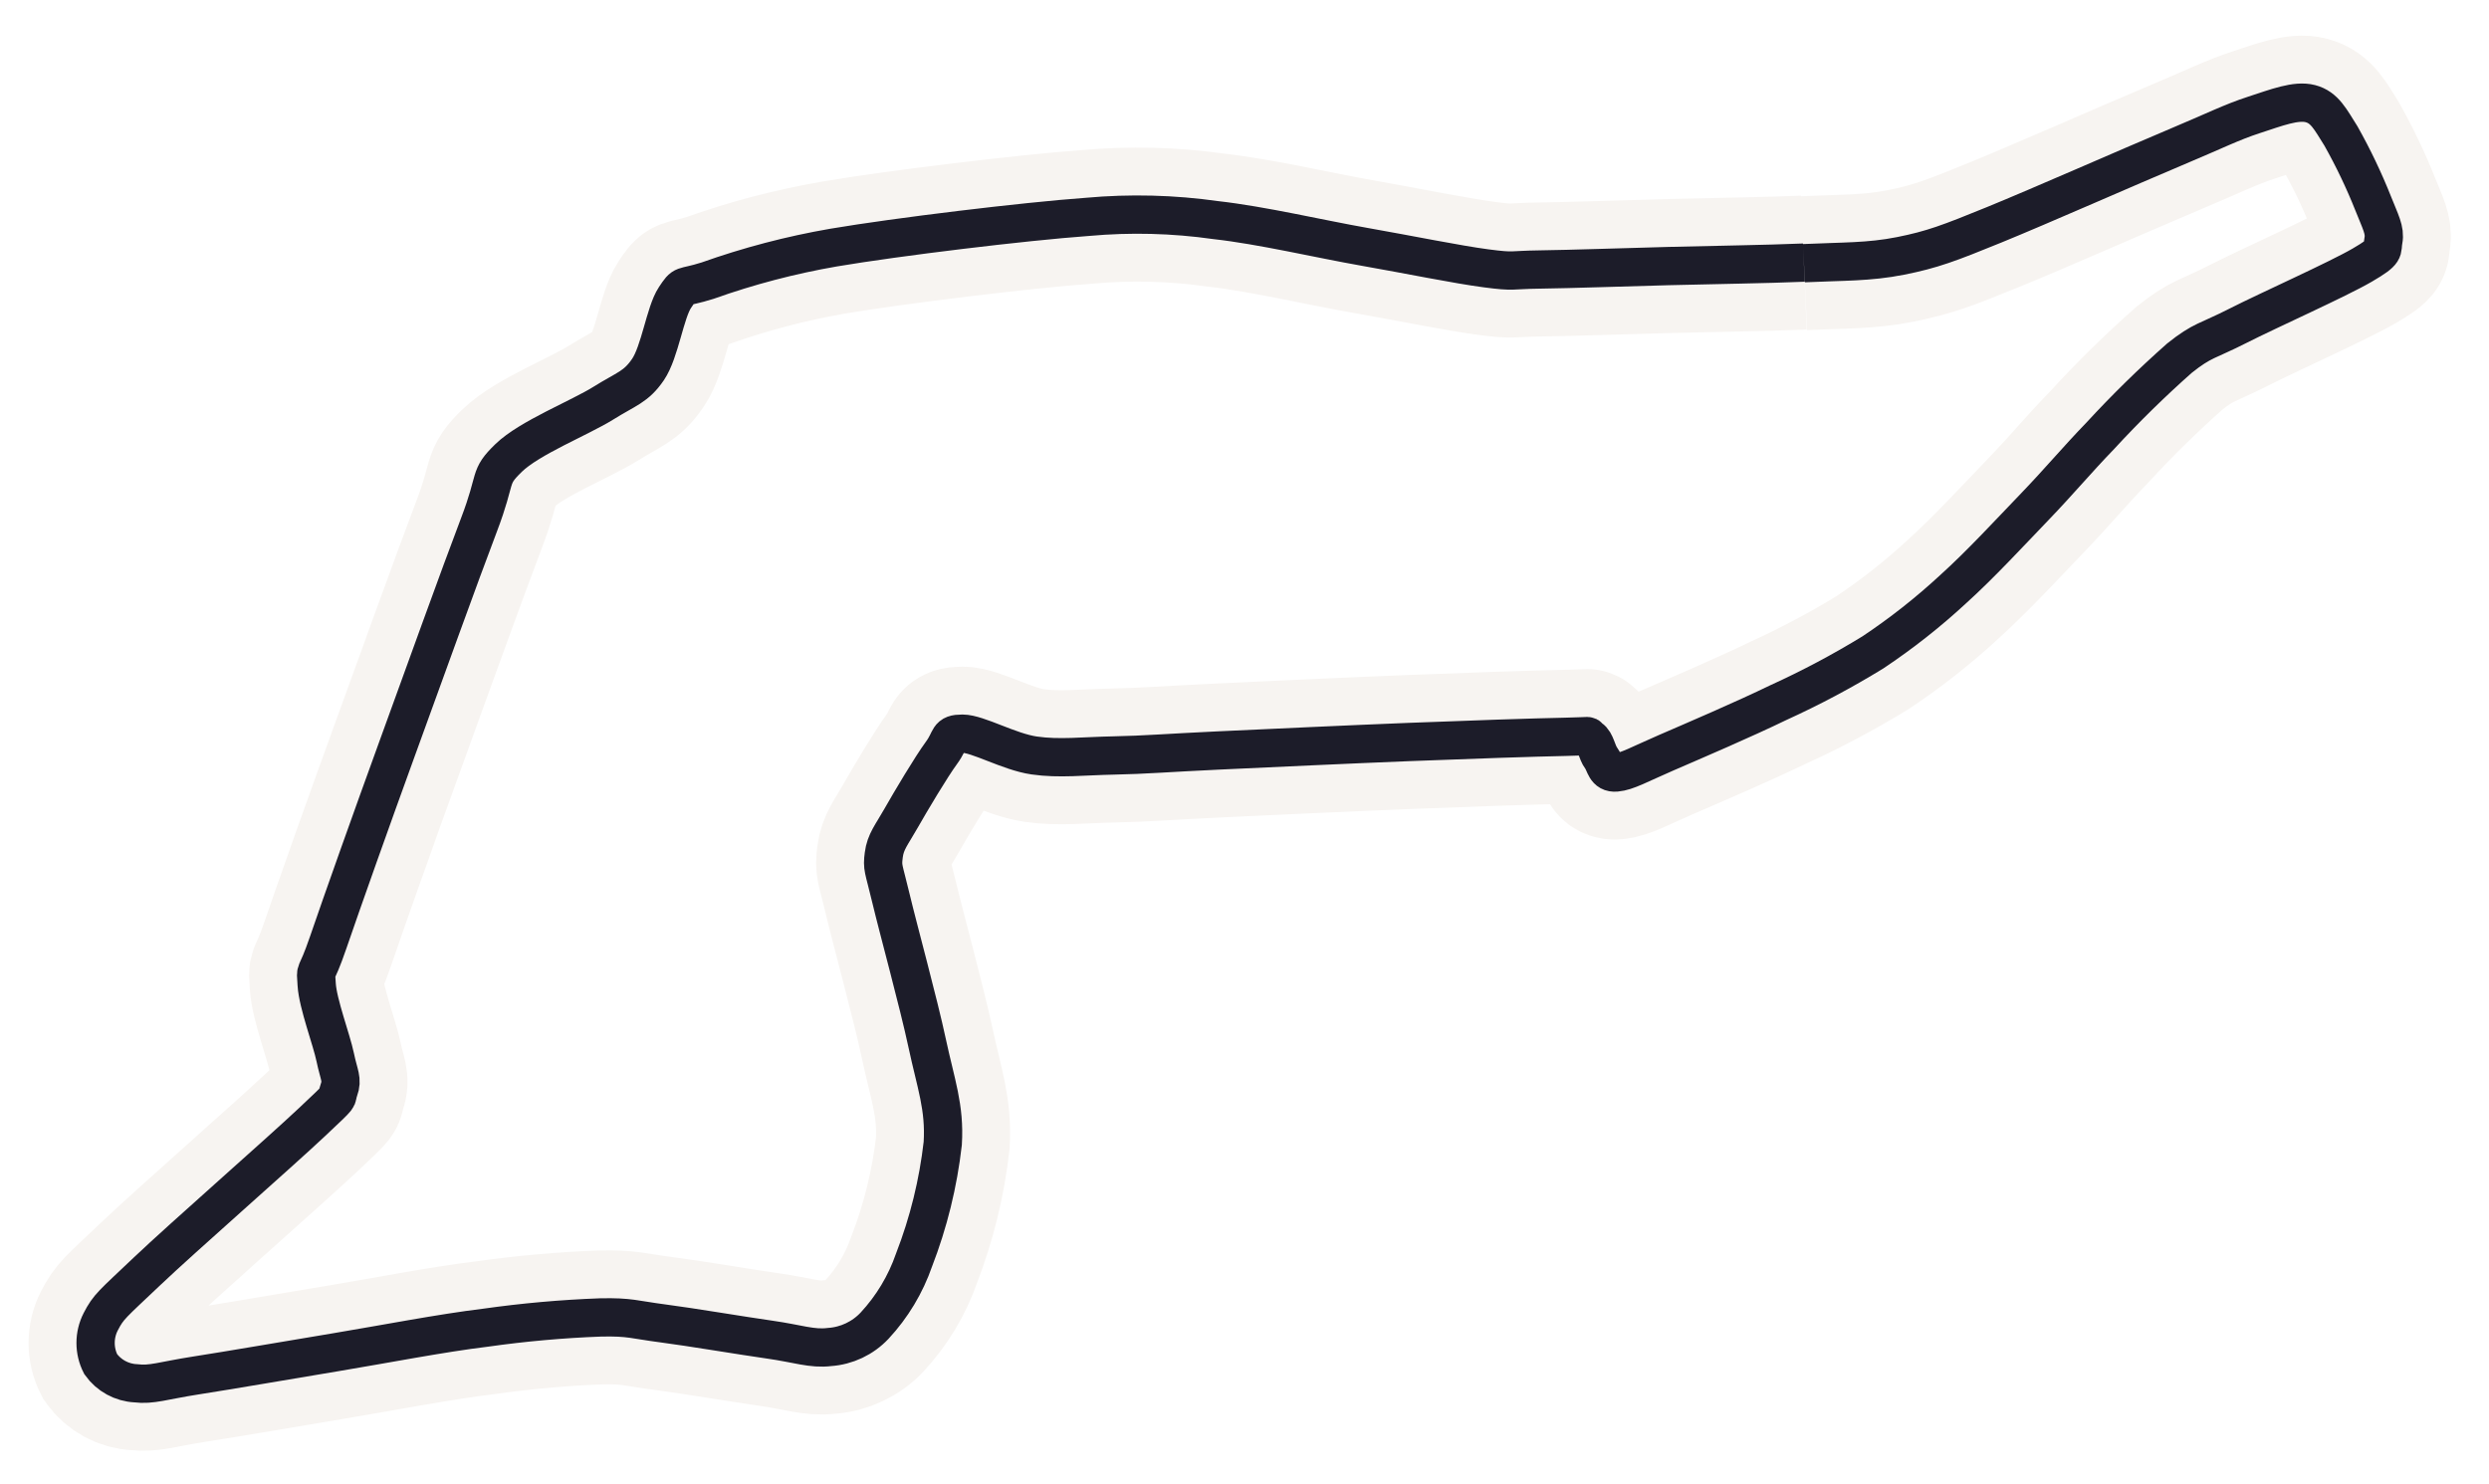
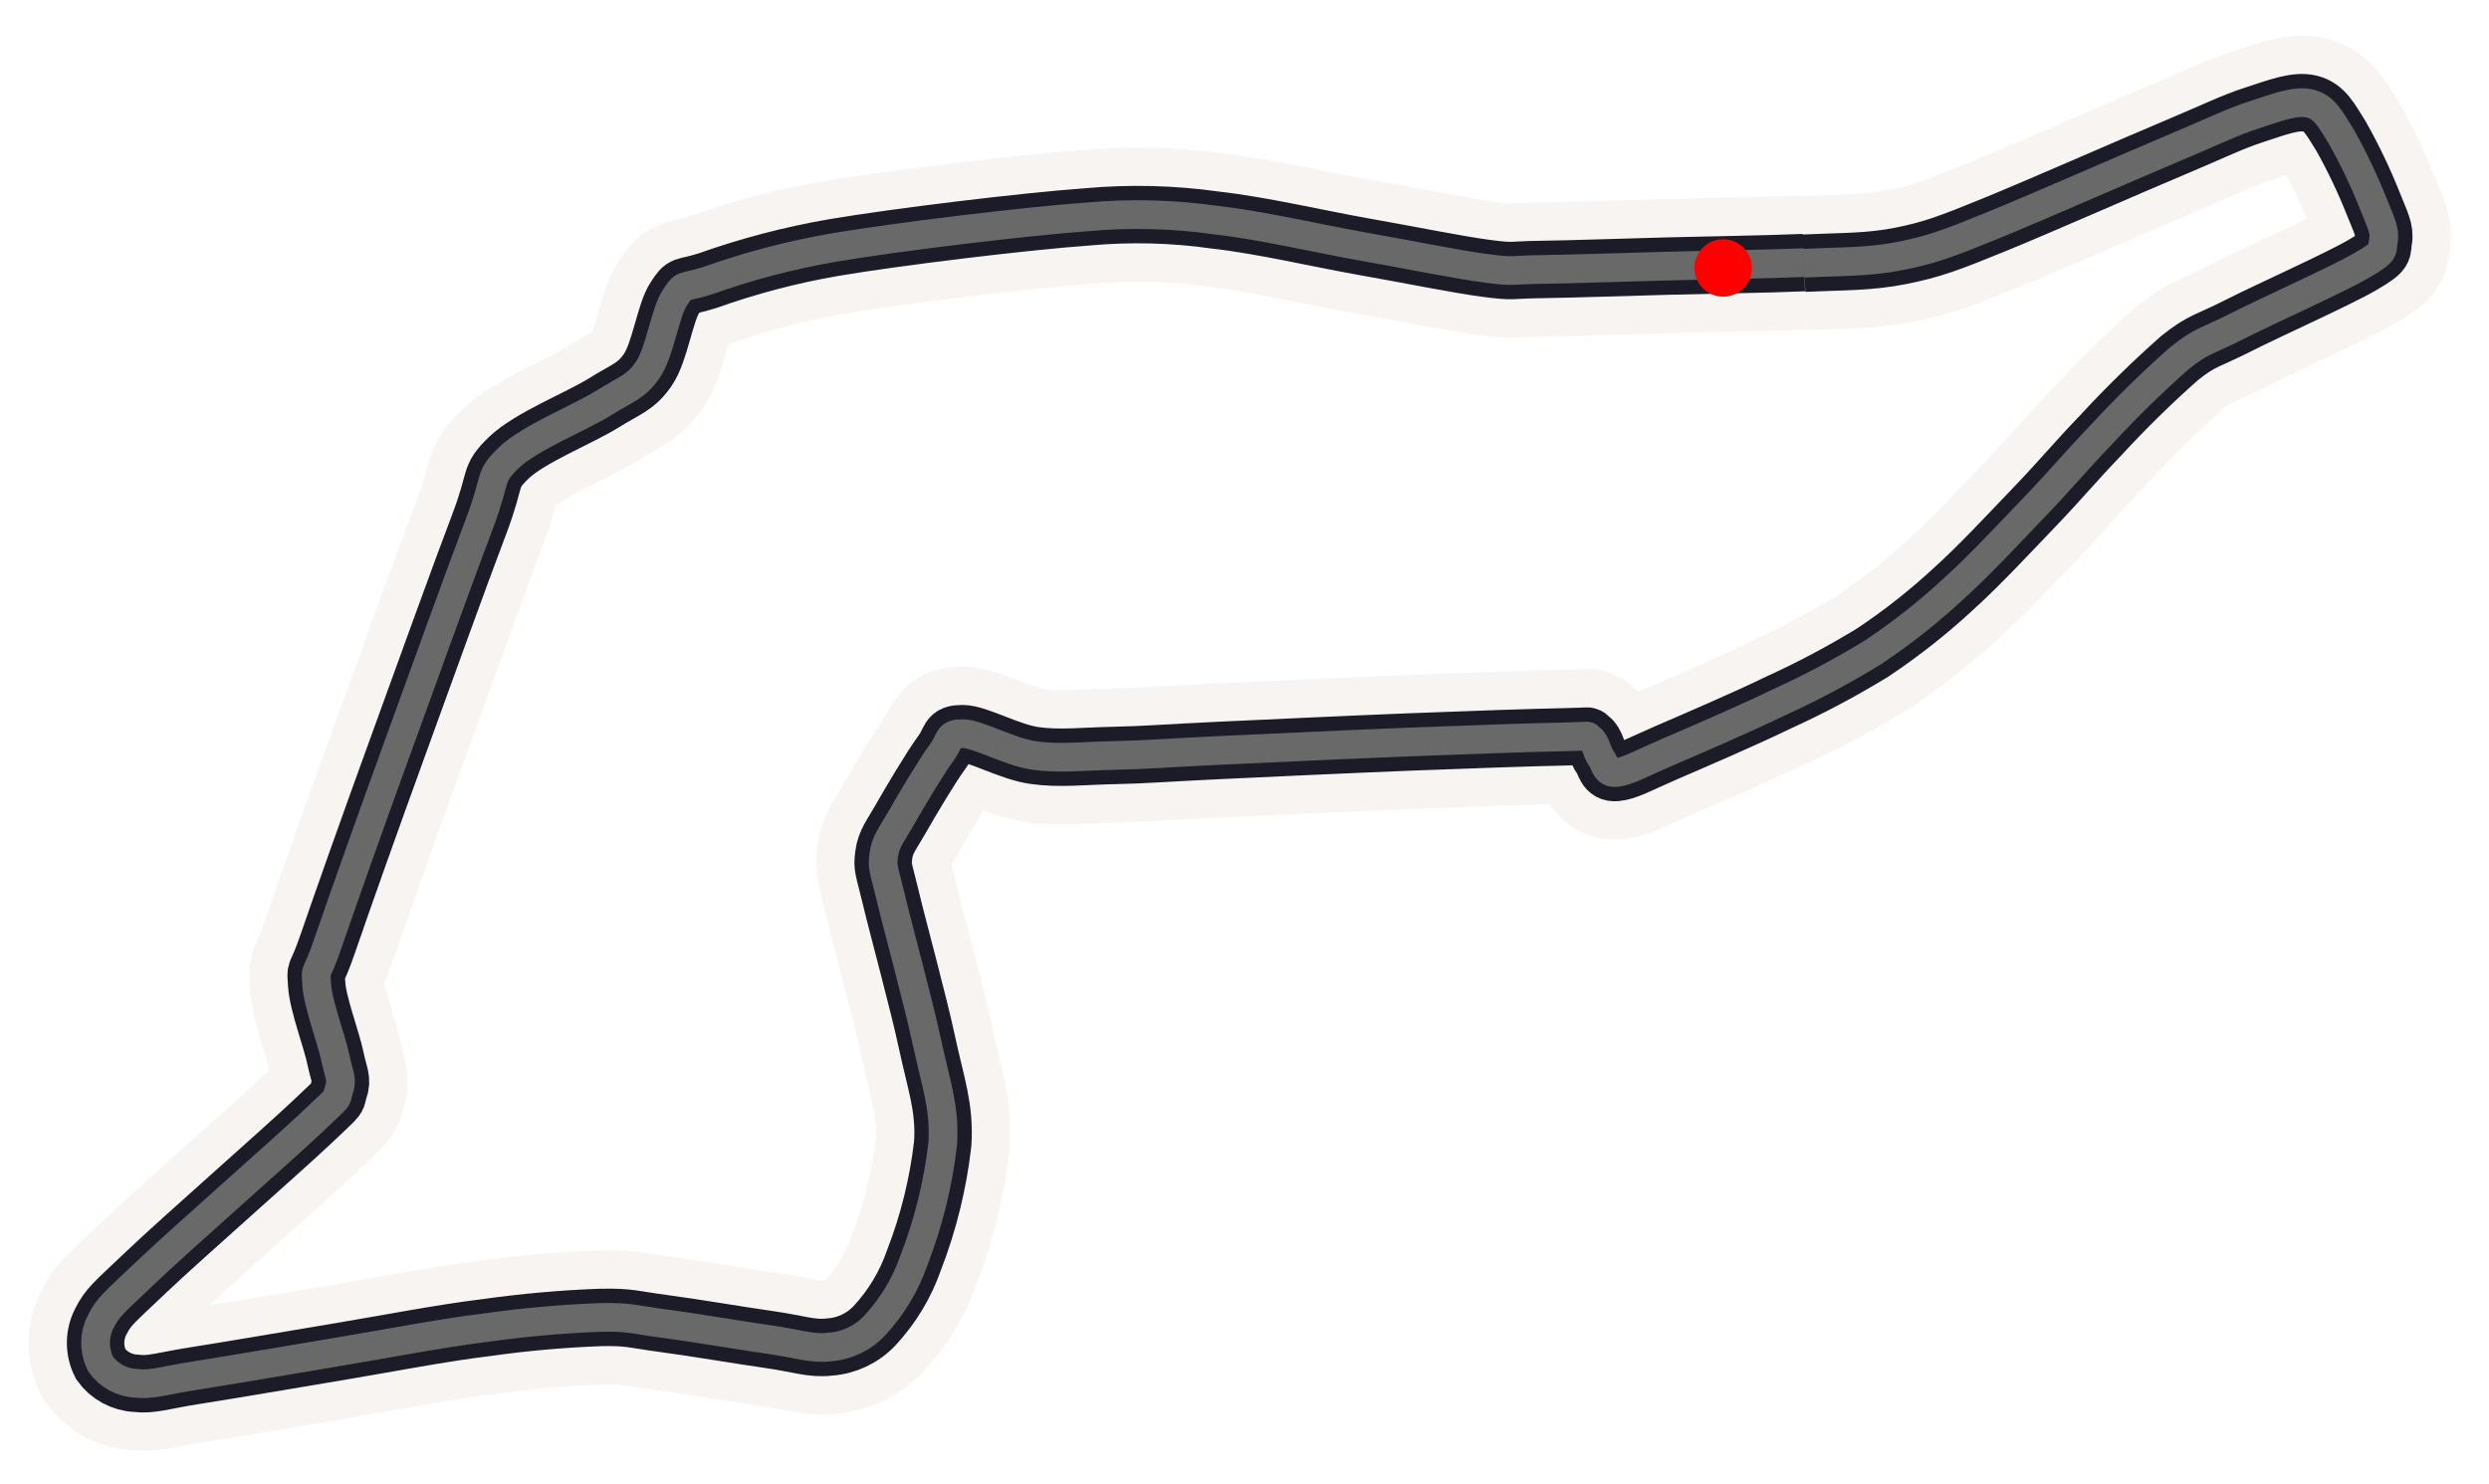
<svg xmlns="http://www.w3.org/2000/svg" viewBox="10 71 260 155">
  <g id="b6ee748a-c4ba-435b-ad27-651fab346ed3" data-name="Large">
    <path id="b82fdc66-5a92-4eb5-bf35-7ca1c8dec780" data-name="track" d="M198.43,98.44c-4,.17-9.52.24-14.11.36s-10.29.32-13.47.36-2.55.28-5.6-.12-8-1.42-12.72-2.25S141.83,94.54,137,94a58,58,0,0,0-13.4-.34c-6.65.48-19.9,2.09-26.52,3.21a79.87,79.87,0,0,0-13.18,3.46c-2.77.87-2.37.22-3.4,1.77s-1.56,5.67-2.81,7.51-2.24,2-4.67,3.52-7.72,3.61-9.89,5.72-1.15,1.89-3.1,7S54.11,142,51.48,149.23s-5.79,16.13-7.19,20.23-1.33,2.4-1.21,4.41,1.56,5.78,1.94,7.62.79,2.29.38,3.41.52.21-2.82,3.36S29,200.38,25.35,203.85s-4,3.65-4.83,5.26a4.86,4.86,0,0,0,0,4.43,4.78,4.78,0,0,0,3.66,2c1.66.21,2.83-.28,6.31-.82s9.56-1.59,14.61-2.43,11-2,15.63-2.56a116.16,116.16,0,0,1,12-1.07c3.08-.07,3.55.24,6.49.62s8.29,1.29,11.19,1.7,4.42,1,6.24.77a7.14,7.14,0,0,0,4.71-2.23,19.43,19.43,0,0,0,4.12-6.86,49.14,49.14,0,0,0,3-12.19c.23-3.78-.72-6.21-1.63-10.47s-3-11.86-3.78-15.13-.93-3.15-.75-4.54.8-2.06,1.81-3.84,3.15-5.37,4.22-6.83.58-2,2.19-2,4.86,1.9,7.49,2.28,5.12.06,8.32,0,5.75-.28,10.89-.52,13.94-.65,20-.89,13.15-.48,16.3-.54,2-.2,2.58.16.68,1.45,1.13,2.05.43,1.62,1.57,1.52,2.4-.84,5.24-2.07,8.12-3.49,11.72-5.24a91,91,0,0,0,9.86-5.24,67.21,67.21,0,0,0,8.4-6.62c2.82-2.54,5.95-5.94,8.51-8.6s4.34-4.82,6.85-7.42a113.33,113.33,0,0,1,8.27-8.11c2.4-1.92,2.91-1.75,6.09-3.37s10.43-4.85,13-6.35,2-1.5,2.21-2.57-.33-2-1.06-3.85a58.29,58.29,0,0,0-3.37-7.06c-1.1-1.74-1.7-3-3.2-3.39s-3.51.4-5.9,1.18-3.9,1.58-8.42,3.48-14,6.08-18.71,8-6.46,2.59-9.78,3.25-6.05.57-10.09.76" fill="none" stroke="#f7f4f1" stroke-width="14" />
-     <path id="ad263600-4166-46f3-b447-f0c37a711a19" data-name="track" d="M198.43,98.44c-4,.17-9.52.24-14.11.36s-10.29.32-13.47.36-2.55.28-5.6-.12-8-1.42-12.72-2.25S141.83,94.54,137,94a58,58,0,0,0-13.4-.34c-6.65.48-19.9,2.09-26.52,3.21a79.87,79.87,0,0,0-13.18,3.46c-2.77.87-2.37.22-3.4,1.77s-1.56,5.67-2.81,7.51-2.24,2-4.67,3.52-7.72,3.61-9.89,5.72-1.15,1.89-3.1,7S54.11,142,51.48,149.23s-5.79,16.13-7.19,20.23-1.33,2.4-1.21,4.41,1.56,5.78,1.94,7.62.79,2.29.38,3.41.52.21-2.82,3.36S29,200.38,25.35,203.85s-4,3.65-4.83,5.26a4.86,4.86,0,0,0,0,4.43,4.78,4.78,0,0,0,3.66,2c1.66.21,2.83-.28,6.31-.82s9.56-1.59,14.61-2.43,11-2,15.63-2.56a116.16,116.16,0,0,1,12-1.07c3.08-.07,3.55.24,6.49.62s8.29,1.29,11.19,1.7,4.42,1,6.24.77a7.14,7.14,0,0,0,4.71-2.23,19.43,19.43,0,0,0,4.12-6.86,49.14,49.14,0,0,0,3-12.19c.23-3.78-.72-6.21-1.63-10.47s-3-11.86-3.78-15.13-.93-3.15-.75-4.54.8-2.06,1.81-3.84,3.15-5.37,4.22-6.83.58-2,2.19-2,4.86,1.9,7.49,2.28,5.12.06,8.32,0,5.75-.28,10.89-.52,13.94-.65,20-.89,13.15-.48,16.3-.54,2-.2,2.58.16.68,1.45,1.13,2.05.43,1.62,1.57,1.52,2.4-.84,5.24-2.07,8.12-3.49,11.72-5.24a91,91,0,0,0,9.86-5.24,67.21,67.21,0,0,0,8.4-6.62c2.82-2.54,5.95-5.94,8.51-8.6s4.34-4.82,6.85-7.42a113.33,113.33,0,0,1,8.27-8.11c2.4-1.92,2.91-1.75,6.09-3.37s10.43-4.85,13-6.35,2-1.5,2.21-2.57-.33-2-1.06-3.85a58.29,58.29,0,0,0-3.37-7.06c-1.1-1.74-1.7-3-3.2-3.39s-3.51.4-5.9,1.18-3.9,1.58-8.42,3.48-14,6.08-18.71,8-6.46,2.59-9.78,3.25-6.05.57-10.09.76" fill="none" stroke="#1c1c29" stroke-width="4" />
+     <path id="ad263600-4166-46f3-b447-f0c37a711a19" data-name="track" d="M198.43,98.44c-4,.17-9.52.24-14.11.36s-10.29.32-13.47.36-2.55.28-5.6-.12-8-1.42-12.72-2.25S141.83,94.54,137,94a58,58,0,0,0-13.4-.34c-6.65.48-19.9,2.09-26.52,3.21a79.87,79.87,0,0,0-13.18,3.46c-2.77.87-2.37.22-3.4,1.77s-1.56,5.67-2.81,7.51-2.24,2-4.67,3.52-7.72,3.61-9.89,5.72-1.15,1.89-3.1,7S54.11,142,51.48,149.23s-5.79,16.13-7.19,20.23-1.33,2.4-1.21,4.41,1.56,5.78,1.94,7.62.79,2.29.38,3.41.52.21-2.82,3.36S29,200.38,25.35,203.85s-4,3.65-4.83,5.26a4.86,4.86,0,0,0,0,4.43,4.78,4.78,0,0,0,3.66,2c1.66.21,2.83-.28,6.31-.82s9.56-1.59,14.61-2.43,11-2,15.63-2.56a116.16,116.16,0,0,1,12-1.07c3.08-.07,3.55.24,6.49.62s8.29,1.29,11.19,1.7,4.42,1,6.24.77a7.14,7.14,0,0,0,4.71-2.23,19.43,19.43,0,0,0,4.12-6.86,49.14,49.14,0,0,0,3-12.19c.23-3.78-.72-6.21-1.63-10.47s-3-11.86-3.78-15.13-.93-3.15-.75-4.54.8-2.06,1.81-3.84,3.15-5.37,4.22-6.83.58-2,2.19-2,4.86,1.9,7.49,2.28,5.12.06,8.32,0,5.75-.28,10.89-.52,13.94-.65,20-.89,13.15-.48,16.3-.54,2-.2,2.58.16.68,1.45,1.13,2.05.43,1.62,1.57,1.52,2.4-.84,5.24-2.07,8.12-3.49,11.72-5.24a91,91,0,0,0,9.86-5.24,67.21,67.21,0,0,0,8.4-6.62c2.82-2.54,5.95-5.94,8.51-8.6s4.34-4.82,6.85-7.42a113.33,113.33,0,0,1,8.27-8.11c2.4-1.92,2.91-1.75,6.09-3.37s10.43-4.85,13-6.35,2-1.5,2.21-2.57-.33-2-1.06-3.85a58.29,58.29,0,0,0-3.37-7.06c-1.1-1.74-1.7-3-3.2-3.39s-3.51.4-5.9,1.18-3.9,1.58-8.42,3.48-14,6.08-18.71,8-6.46,2.59-9.78,3.25-6.05.57-10.09.76" fill="none" stroke="#1c1c29" stroke-width="6" />
+     <path id="ad263600-4166-46f3-b447-f0c37a711a19" data-name="track" d="M198.43,98.44c-4,.17-9.52.24-14.11.36s-10.29.32-13.47.36-2.55.28-5.6-.12-8-1.42-12.72-2.25S141.83,94.54,137,94a58,58,0,0,0-13.4-.34c-6.65.48-19.9,2.09-26.52,3.21a79.87,79.87,0,0,0-13.18,3.46c-2.77.87-2.37.22-3.4,1.77s-1.56,5.67-2.81,7.51-2.24,2-4.67,3.52-7.72,3.61-9.89,5.72-1.15,1.89-3.1,7S54.11,142,51.48,149.23s-5.79,16.13-7.19,20.23-1.33,2.4-1.21,4.41,1.56,5.78,1.94,7.62.79,2.29.38,3.41.52.21-2.82,3.36S29,200.38,25.35,203.85s-4,3.65-4.83,5.26a4.86,4.86,0,0,0,0,4.43,4.78,4.78,0,0,0,3.66,2c1.66.21,2.83-.28,6.31-.82s9.56-1.59,14.61-2.43,11-2,15.63-2.56a116.16,116.16,0,0,1,12-1.07c3.08-.07,3.55.24,6.49.62s8.29,1.29,11.19,1.7,4.42,1,6.24.77a7.14,7.14,0,0,0,4.71-2.23,19.43,19.43,0,0,0,4.12-6.86,49.14,49.14,0,0,0,3-12.19c.23-3.78-.72-6.21-1.63-10.47s-3-11.86-3.78-15.13-.93-3.15-.75-4.54.8-2.06,1.81-3.84,3.15-5.37,4.22-6.83.58-2,2.19-2,4.86,1.9,7.49,2.28,5.12.06,8.32,0,5.75-.28,10.89-.52,13.94-.65,20-.89,13.15-.48,16.3-.54,2-.2,2.58.16.68,1.45,1.13,2.05.43,1.62,1.57,1.52,2.4-.84,5.24-2.07,8.12-3.49,11.72-5.24a91,91,0,0,0,9.86-5.24,67.21,67.21,0,0,0,8.4-6.62c2.82-2.54,5.95-5.94,8.51-8.6s4.34-4.82,6.85-7.42a113.33,113.33,0,0,1,8.27-8.11c2.4-1.92,2.91-1.75,6.09-3.37s10.43-4.85,13-6.35,2-1.5,2.21-2.57-.33-2-1.06-3.85a58.29,58.29,0,0,0-3.37-7.06c-1.1-1.74-1.7-3-3.2-3.39s-3.51.4-5.9,1.18-3.9,1.58-8.42,3.48-14,6.08-18.71,8-6.46,2.59-9.78,3.25-6.05.57-10.09.76" fill="none" stroke="#696969ff" stroke-width="3" />
+     <circle cx="190" cy="99" r="3" fill="#ff0000ff" />
  </g>
</svg>
